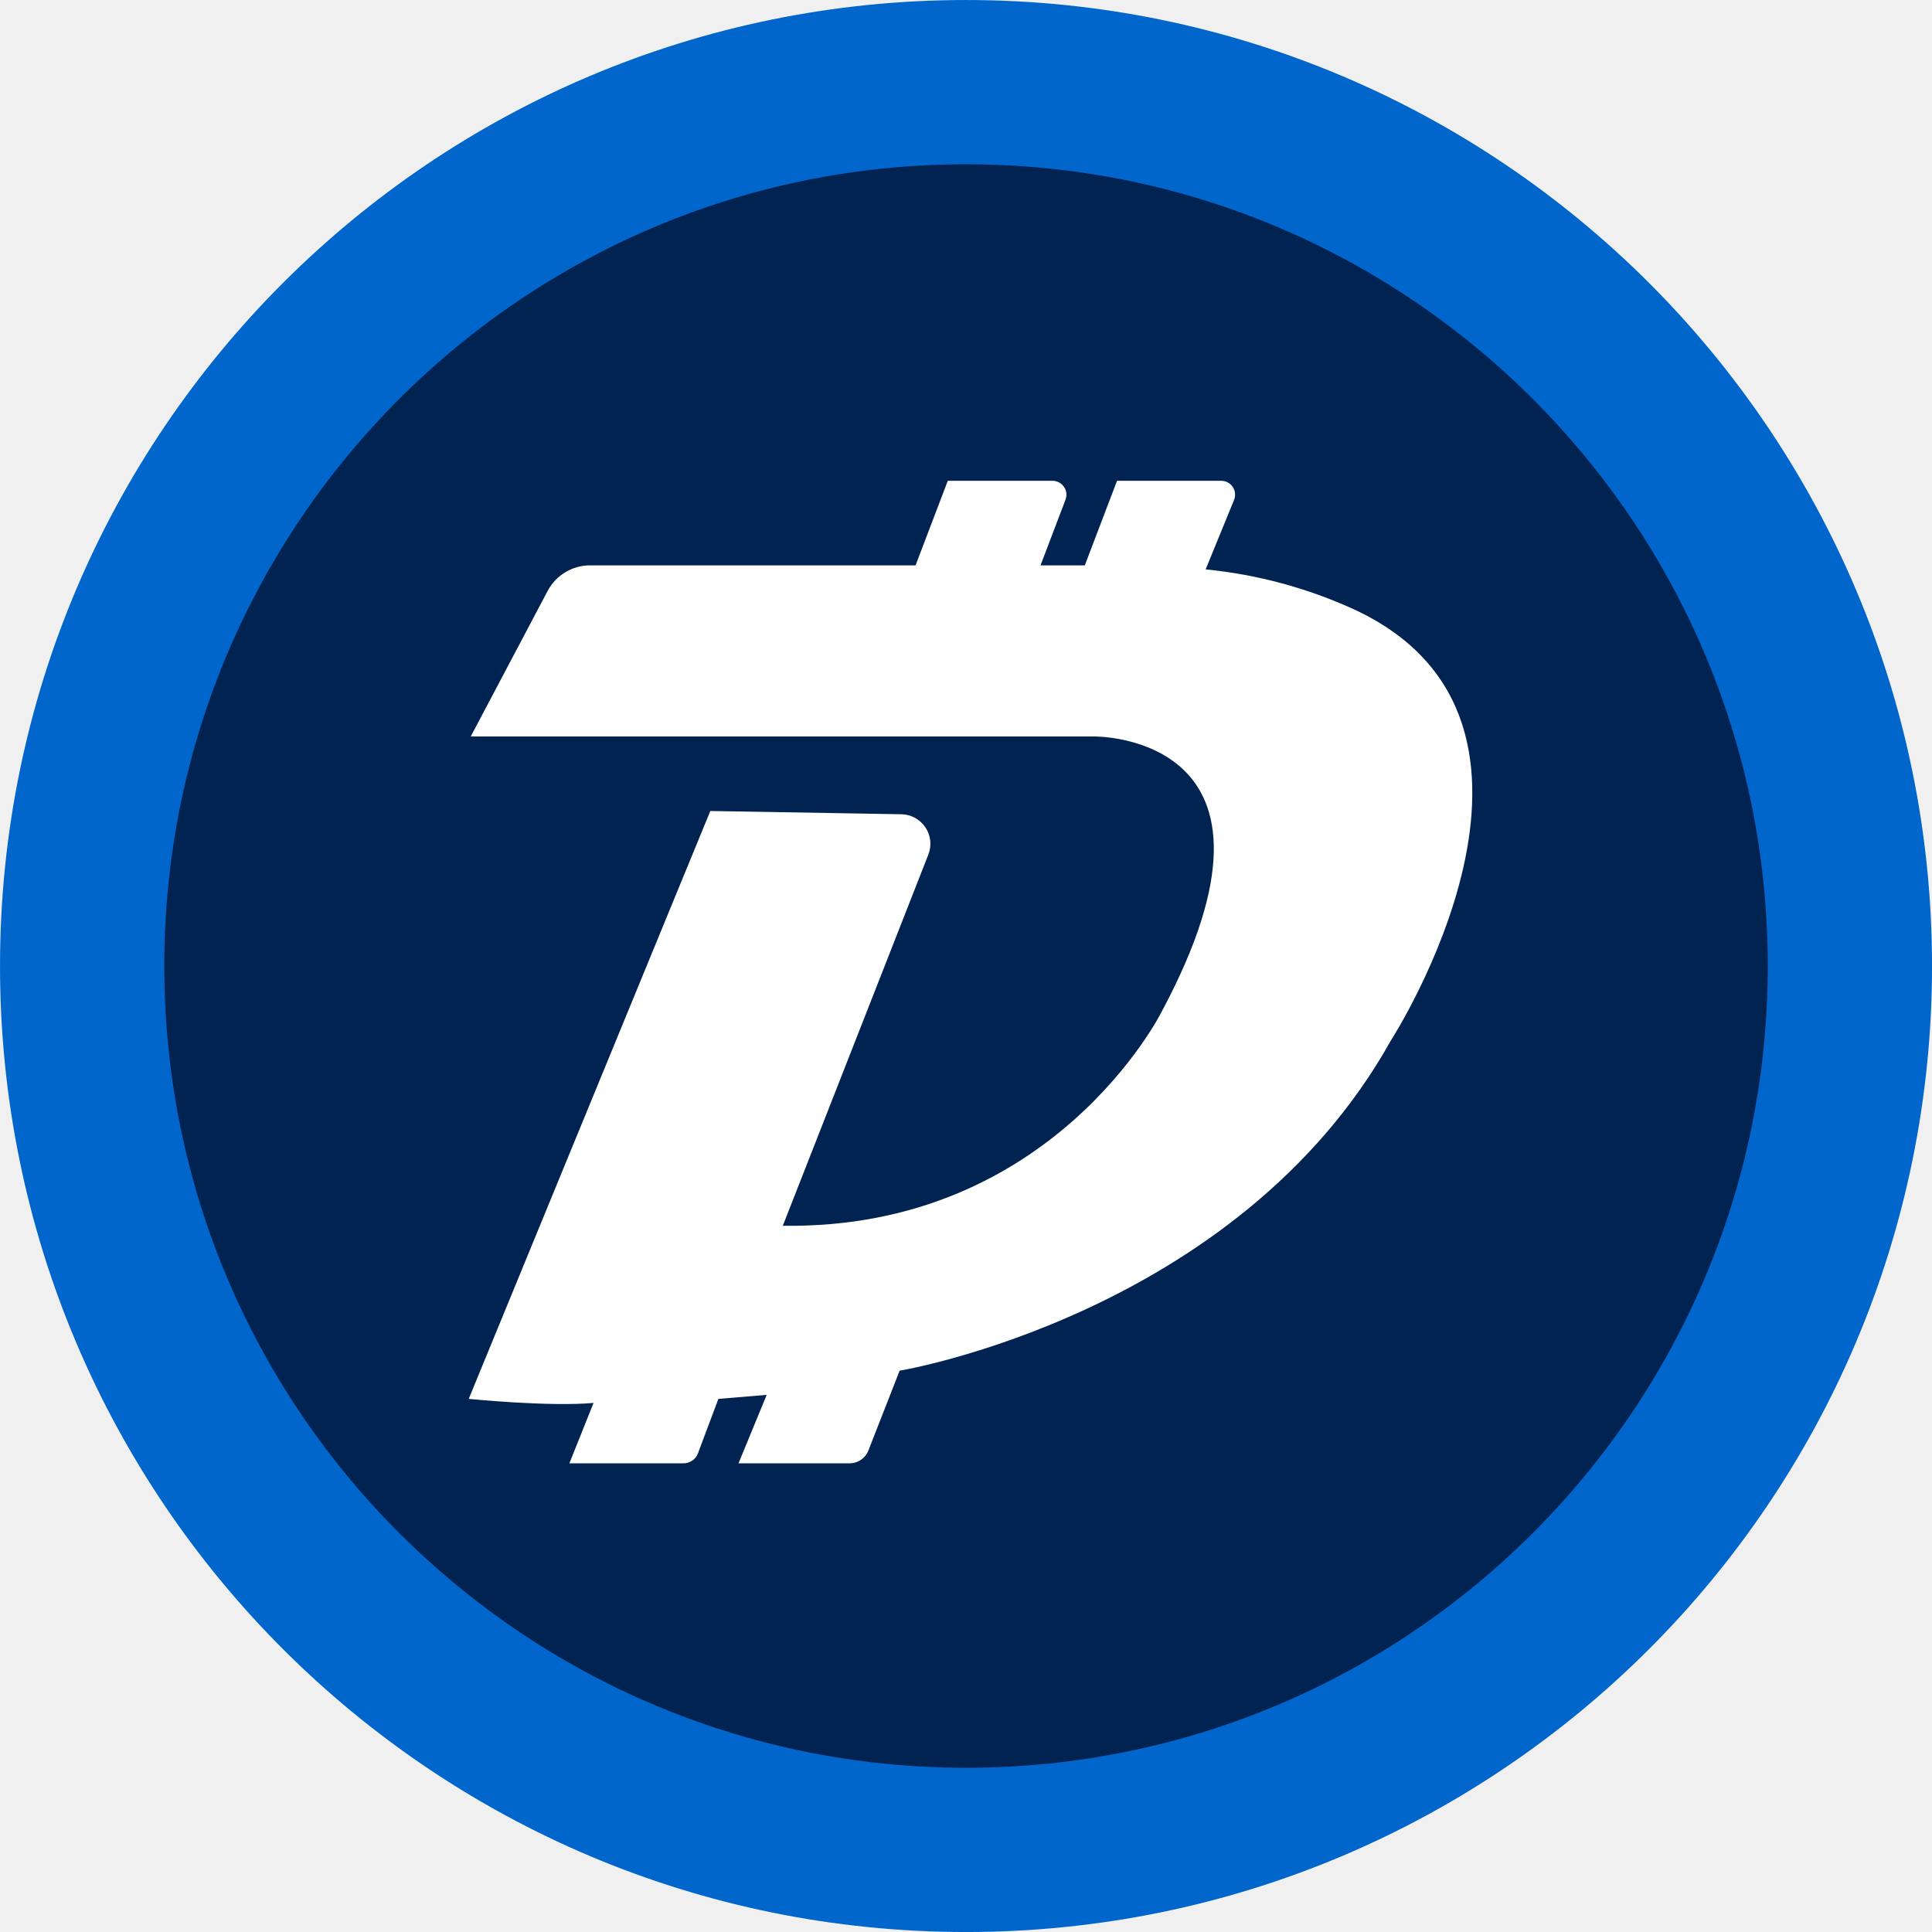
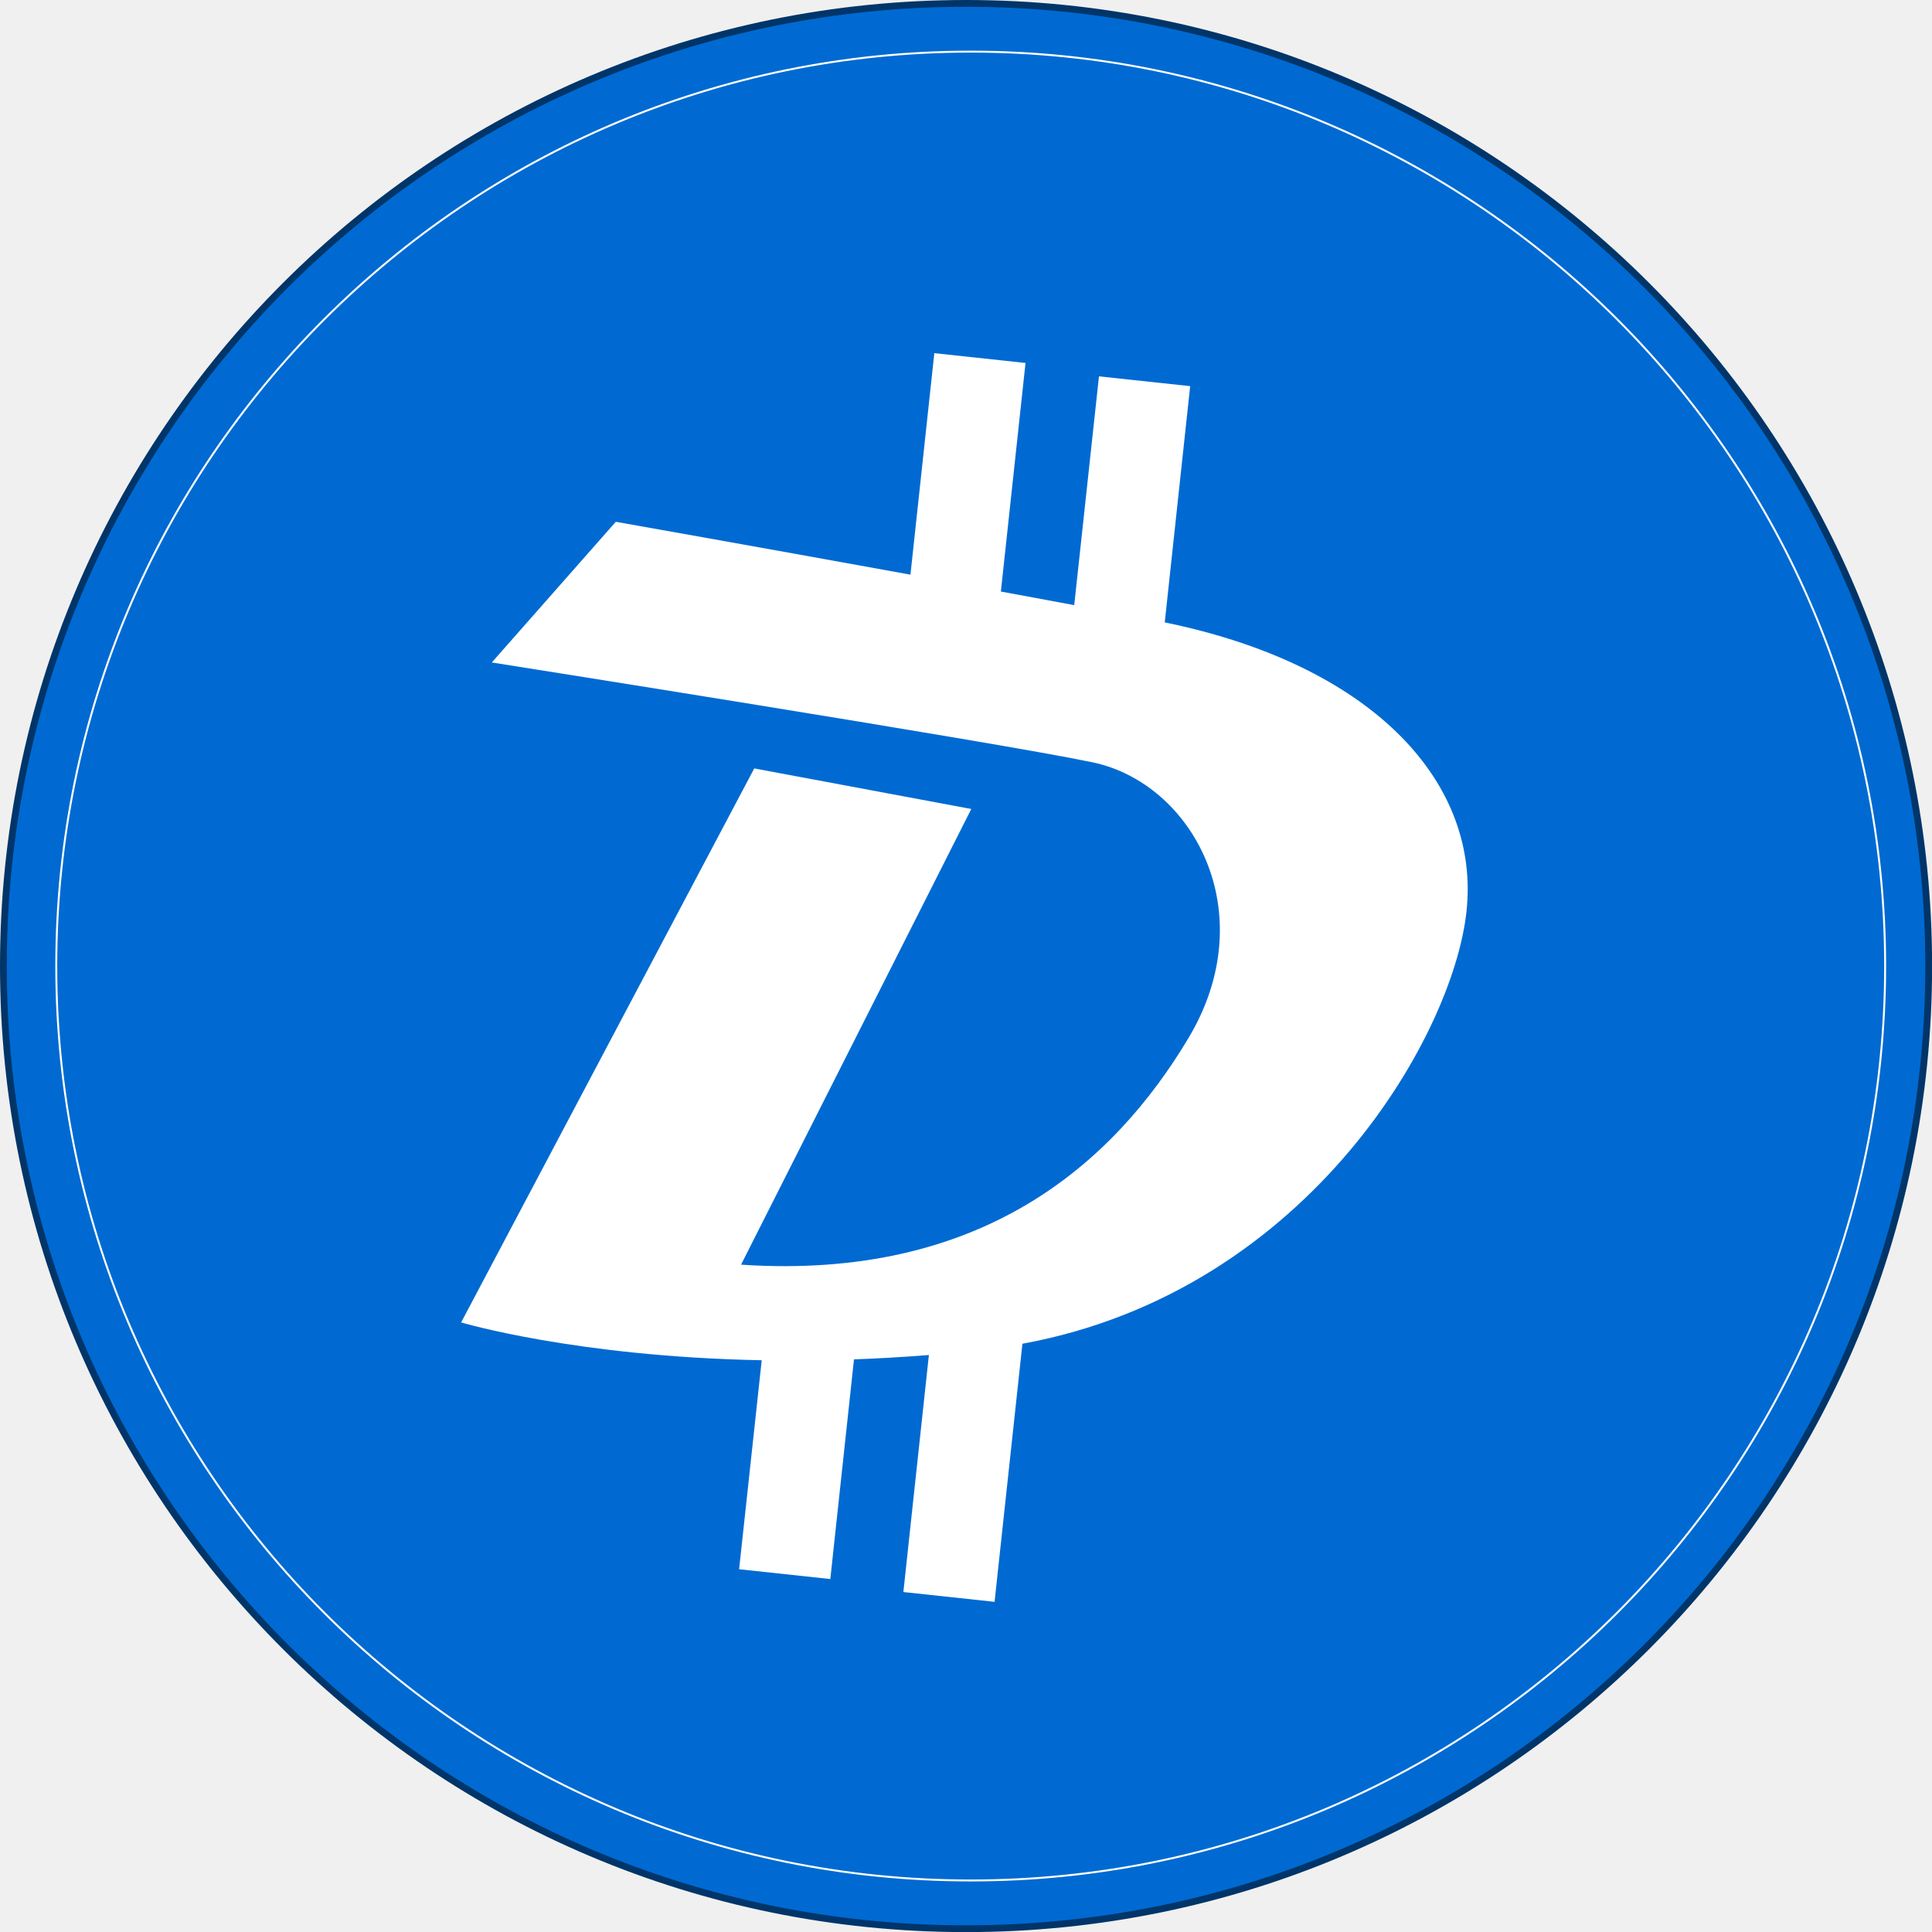
- <svg xmlns="http://www.w3.org/2000/svg" data-name="Layer 1" viewBox="0 0 479.79 479.79" width="2500" height="2500">
-   <circle cx="239.9" cy="239.9" r="219.5" fill="#002352" stroke="#06c" stroke-miterlimit="10" stroke-width="40.792" />
-   <path d="M116.9 182.9h155s53.5-.5 16.5 68.5c0 0-27 54-94 53l36.15-92.19a7.33 7.33 0 0 0-6.69-10l-47.46-.81-60 146s20 2 31 1l-6 15h28.35a3.83 3.83 0 0 0 3.58-2.48l5.07-13.52 12-1-7 17H211a5 5 0 0 0 4.65-3.17l7.76-19.83s84-14 122-82c0 0 51-79-9-107a116.08 116.08 0 0 0-37-10l7.06-17.26a3.44 3.44 0 0 0-3.19-4.74H277.4l-8 21h-11l6.21-16.31a3.46 3.46 0 0 0-3.24-4.69h-26l-8 21h-80.79a11.93 11.93 0 0 0-10.58 6.35z" fill="#fff" />
+ <svg xmlns="http://www.w3.org/2000/svg" id="Laag_1" viewBox="0 0 1991.3 1991.3" width="2000" height="2000">
+   <style>.st0{stroke:#003569;stroke-width:7;stroke-miterlimit:10}.st0,.st1{fill:#006ad2}.st2{fill:#fff}.st3{fill:none;stroke:#fff;stroke-width:2;stroke-miterlimit:10}</style>
+   <g id="Laag_2">
+     <circle class="st0" cx="995.7" cy="995.7" r="992.2" />
+     <path class="st1" d="M352.3 364.2h1286.9v1286.9H352.3V364.2z" />
+     <path class="st2" d="M1200.5 641.5l26.2-243.5-94-10.1-25.5 235.8-75.6-14 25.4-235.6-94-10.1-24.6 228.3c-160.2-29.1-303.7-54.5-303.7-54.5l-127.8 145S1023 764.2 1126 785.7s176.4 154.3 99.2 283.8c-77.2 129.4-212.9 250.5-461.4 234l237.3-469.7L777.4 792l-302.1 571s117.8 35.3 309.8 39l-23.3 215.4 94 10.1 24.4-226.4c25-.9 50.9-2.4 77.2-4.5l-26.3 244.3 94 10.1 28.7-266c297.6-54.5 448.8-324.9 458.3-452 10.3-130.6-100.7-248.3-311.6-291.5z" />
+     <circle class="st3" cx="1000.5" cy="995.7" r="942.5" />
+   </g>
</svg>
